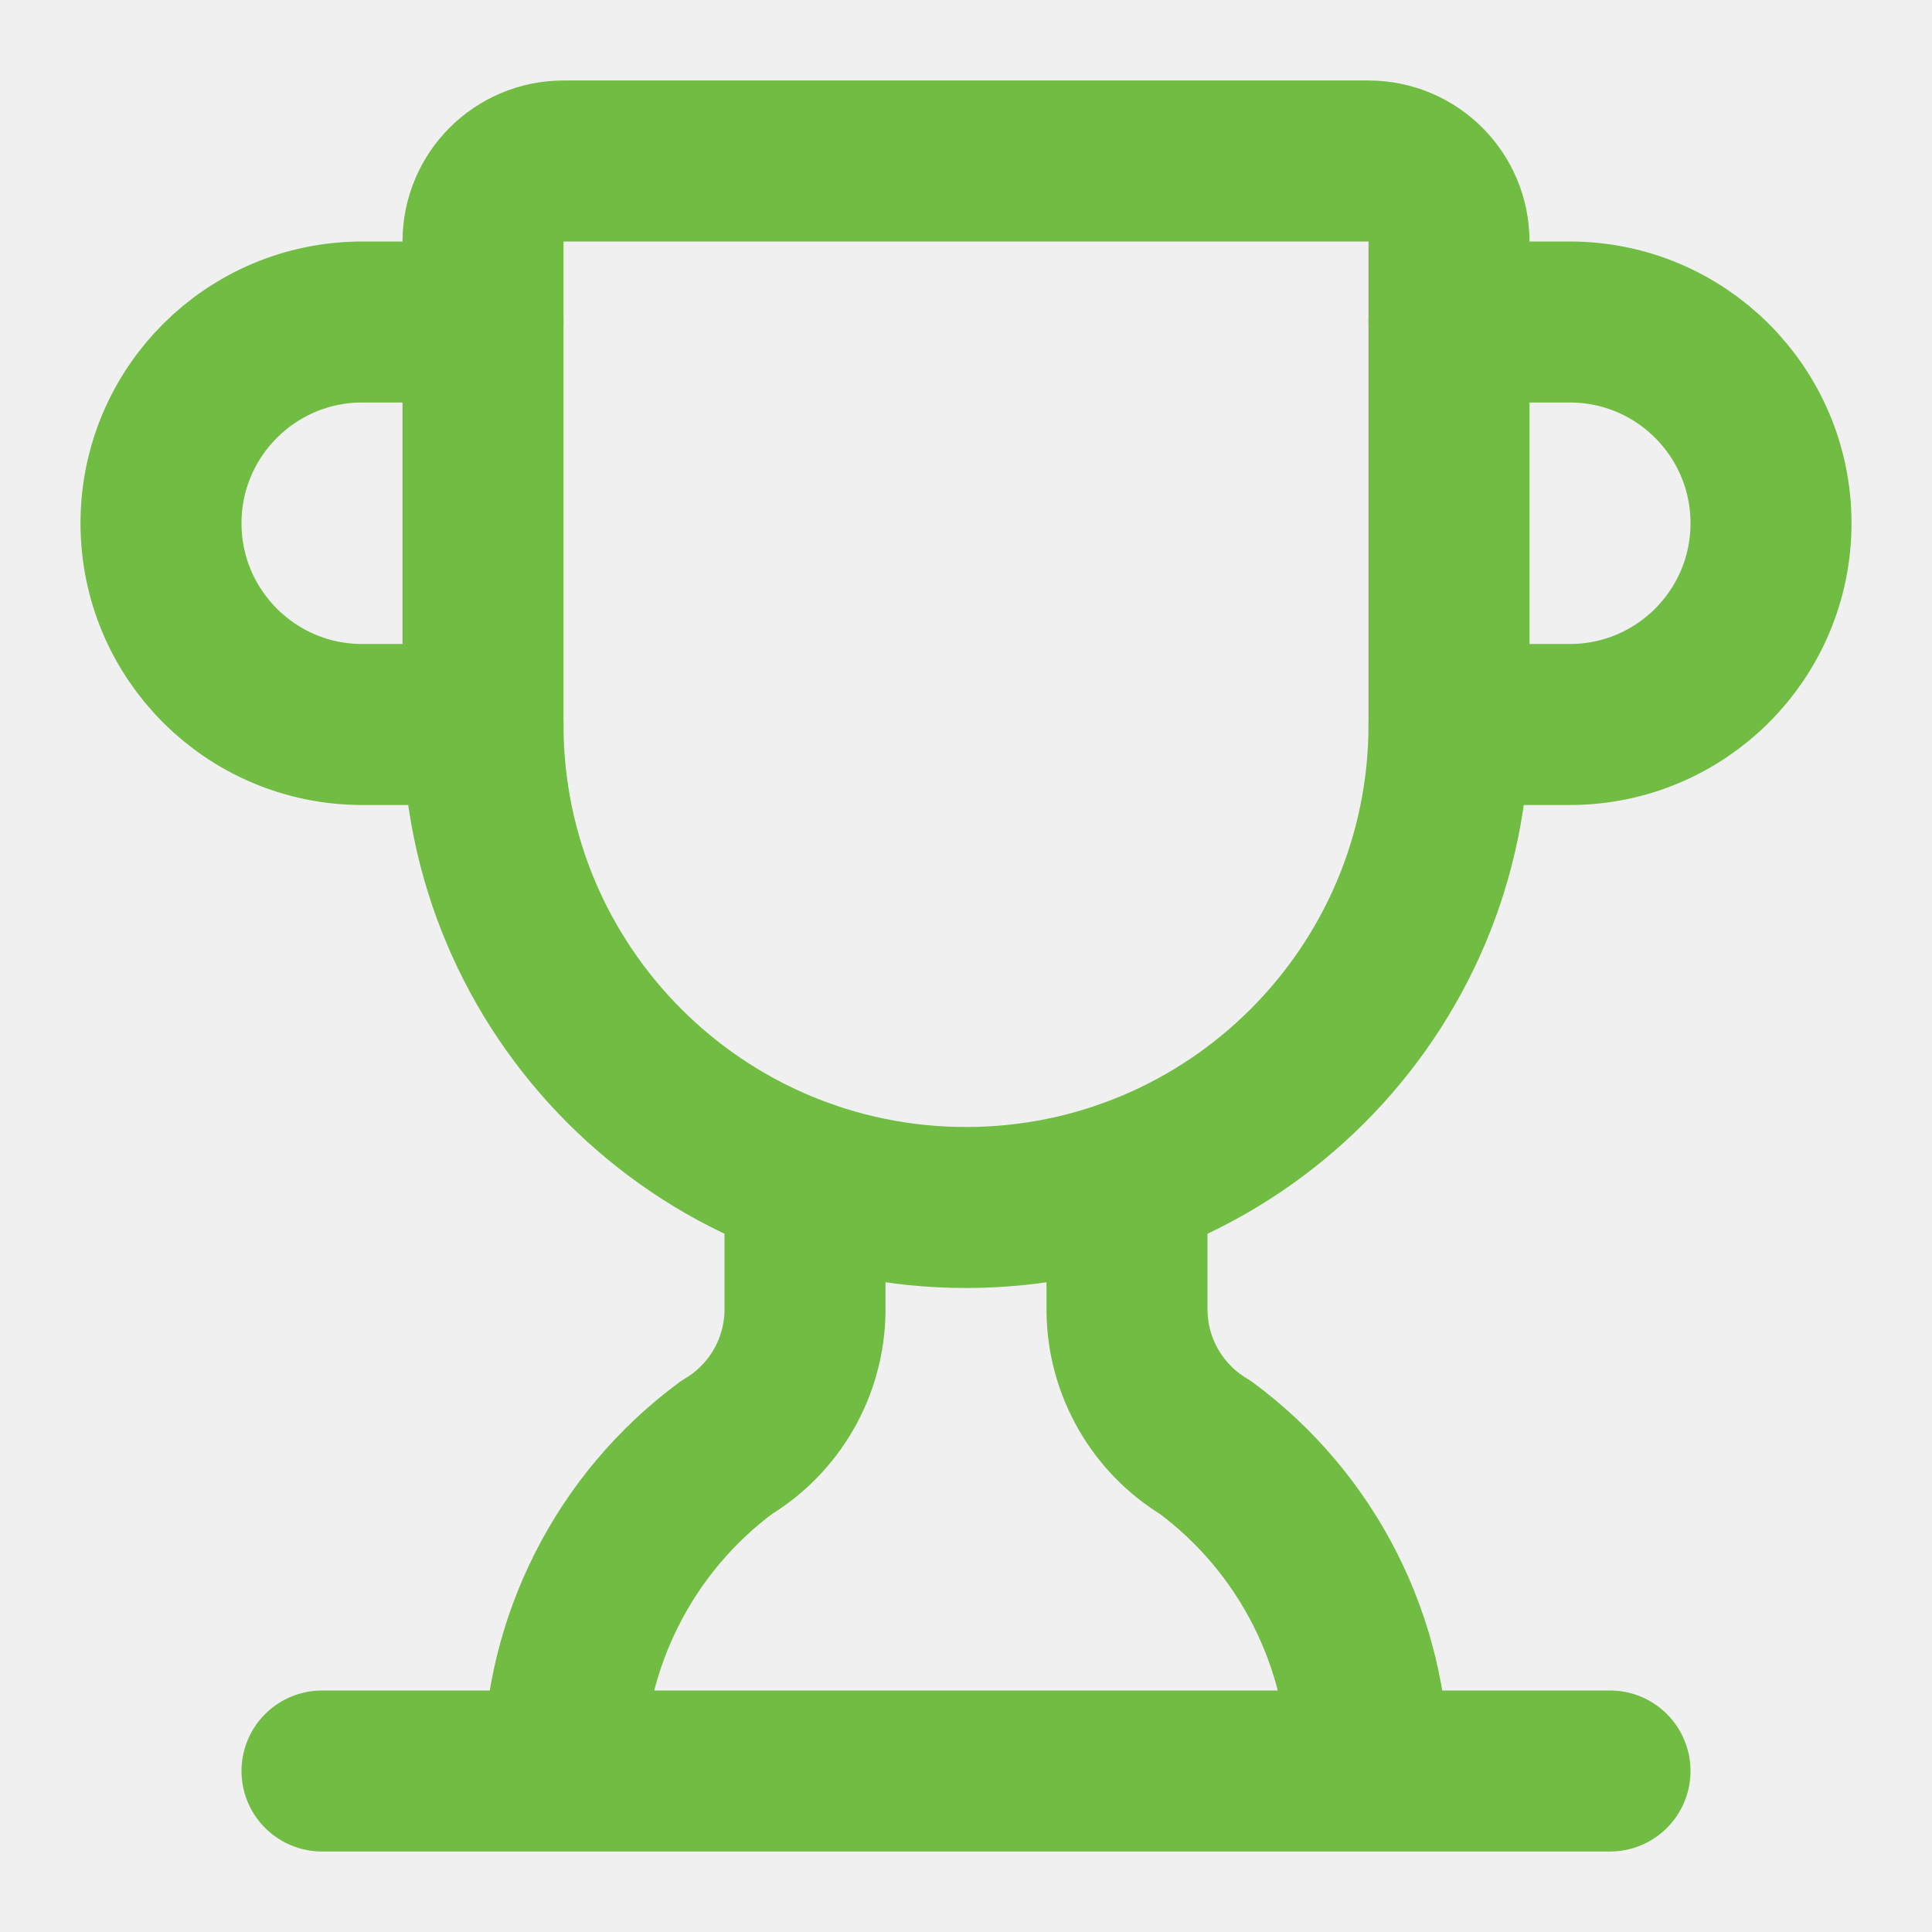
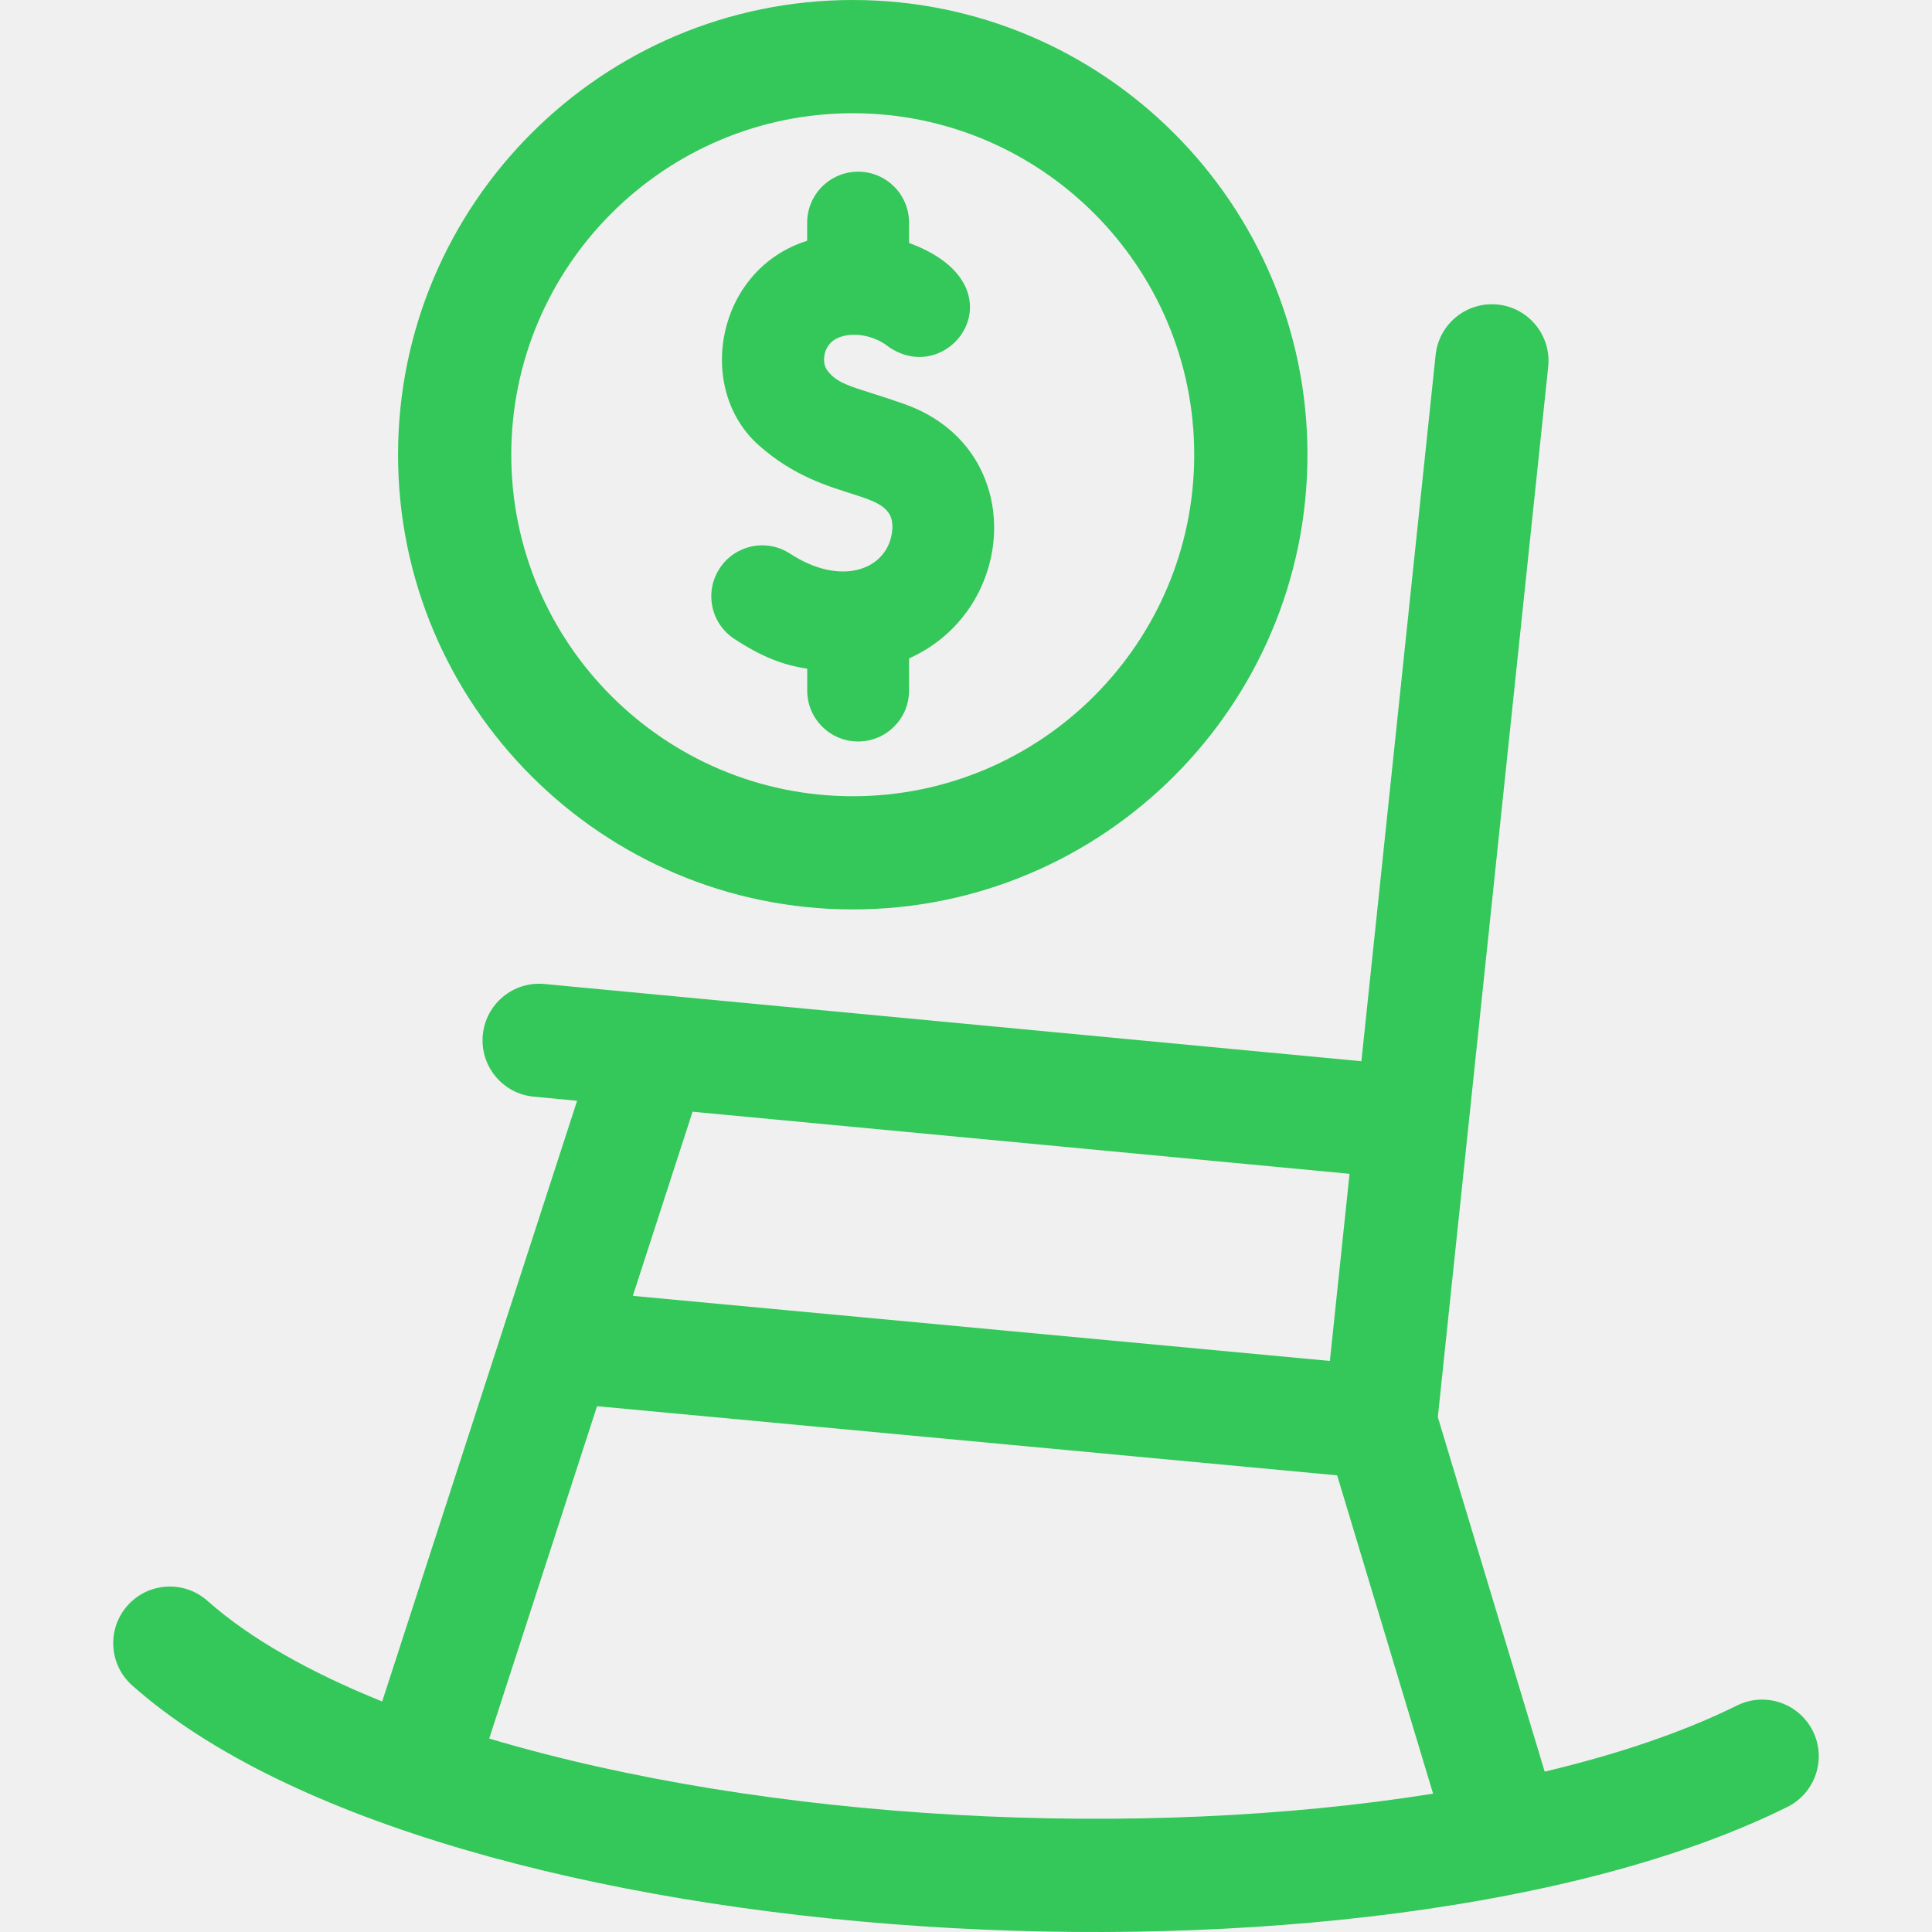
- <svg xmlns="http://www.w3.org/2000/svg" width="24" height="24" viewBox="0 0 24 24" fill="none" stroke="#71bc42" stroke-width="2" stroke-linecap="round" stroke-linejoin="round" class="lucide lucide-trophy-icon lucide-trophy">
-   <path d="M10 14.66v1.626a2 2 0 0 1-.976 1.696A5 5 0 0 0 7 21.978" />
-   <path d="M14 14.66v1.626a2 2 0 0 0 .976 1.696A5 5 0 0 1 17 21.978" />
-   <path d="M18 9h1.5a1 1 0 0 0 0-5H18" />
-   <path d="M4 22h16" />
-   <path d="M6 9a6 6 0 0 0 12 0V3a1 1 0 0 0-1-1H7a1 1 0 0 0-1 1z" />
-   <path d="M6 9H4.5a1 1 0 0 1 0-5H6" />
+ <svg xmlns="http://www.w3.org/2000/svg" width="38" height="38" viewBox="0 0 38 38" fill="none">
+   <g clip-path="url(#clip0_3194_950)">
+     <path d="M14.444 12.567C14.984 12.92 15.403 13.082 15.877 13.152V13.582C15.877 14.136 16.325 14.584 16.878 14.584C17.432 14.584 17.88 14.136 17.88 13.582V12.95C20.037 11.985 20.216 8.806 17.787 7.947C16.834 7.61 16.475 7.591 16.256 7.261C16.165 7.125 16.186 6.776 16.477 6.647C16.773 6.518 17.155 6.601 17.401 6.766L17.402 6.765C18.635 7.751 20.211 5.631 17.88 4.779V4.379C17.88 3.826 17.432 3.377 16.878 3.377C16.325 3.377 15.876 3.826 15.876 4.379V4.736C14.092 5.294 13.663 7.635 14.923 8.757C16.31 9.993 17.702 9.535 17.54 10.501C17.42 11.215 16.533 11.539 15.541 10.89C15.078 10.587 14.457 10.717 14.154 11.18C13.851 11.643 13.981 12.264 14.444 12.567Z" fill="#34C759" />
+     <path d="M16.773 17.887C21.704 17.887 25.716 13.875 25.716 8.944C25.716 4.012 21.704 0 16.773 0C11.841 0 7.829 4.012 7.829 8.944C7.829 13.875 11.841 17.887 16.773 17.887ZM16.773 2.227C20.476 2.227 23.489 5.24 23.489 8.944C23.489 12.648 20.476 15.661 16.773 15.661C13.069 15.661 10.056 12.647 10.056 8.944C10.056 5.24 13.069 2.227 16.773 2.227Z" fill="#34C759" />
+     <path d="M35.657 34.049C35.383 33.498 34.716 33.272 34.165 33.545C33.116 34.065 31.833 34.501 30.382 34.846L28.28 27.873L30.451 7.214C30.515 6.603 30.072 6.055 29.46 5.99C28.849 5.927 28.301 6.37 28.237 6.981L26.777 20.873L10.709 19.354C10.096 19.296 9.554 19.745 9.496 20.357C9.438 20.969 9.887 21.513 10.499 21.57L11.351 21.651L7.517 33.466C6.078 32.886 4.903 32.218 4.08 31.486C3.62 31.078 2.916 31.12 2.508 31.579C2.1 32.039 2.141 32.743 2.601 33.151C8.69 38.56 27.021 39.571 35.154 35.541C35.704 35.267 35.93 34.6 35.657 34.049ZM13.622 21.866L26.544 23.087L26.157 26.768L12.447 25.488L13.622 21.866ZM9.622 34.195L11.743 27.658L26.3 29.018L28.187 35.279C22.411 36.202 15.102 35.827 9.622 34.195Z" fill="#34C759" />
+   </g>
+   <defs>
+     <clipPath id="clip0_3194_950">
+       <rect width="38" height="38" fill="white" />
+     </clipPath>
+   </defs>
</svg>
